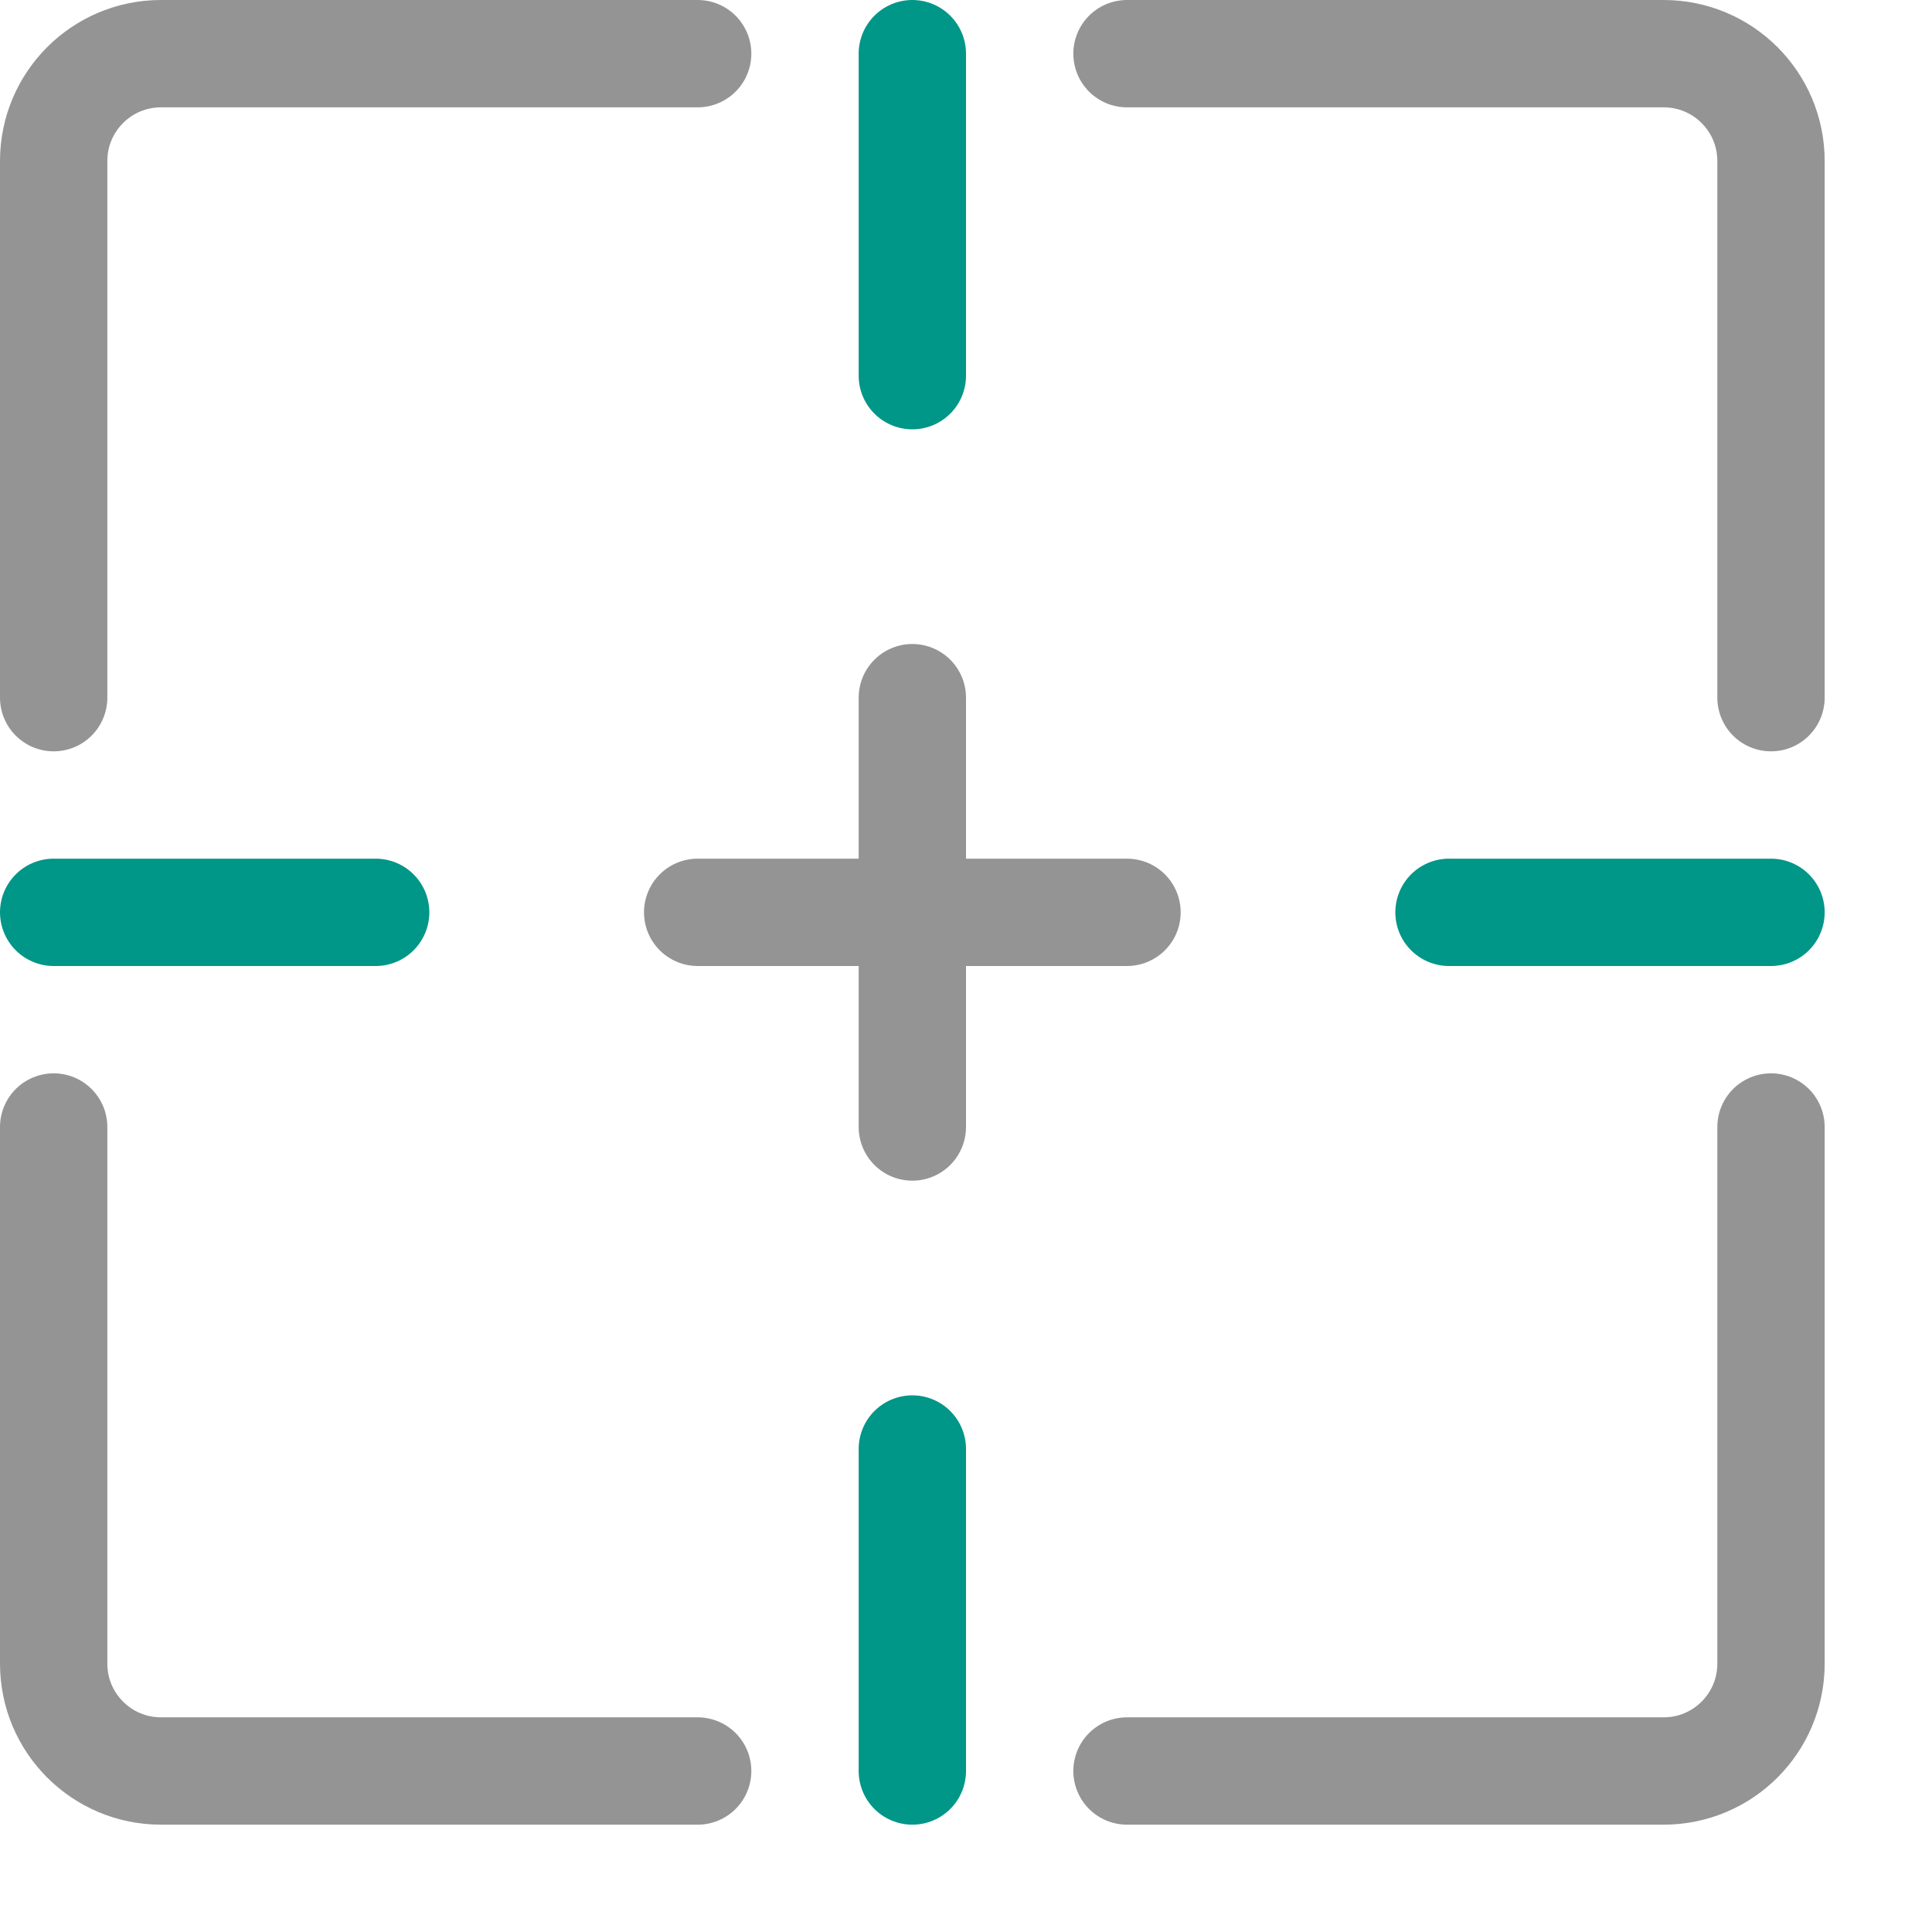
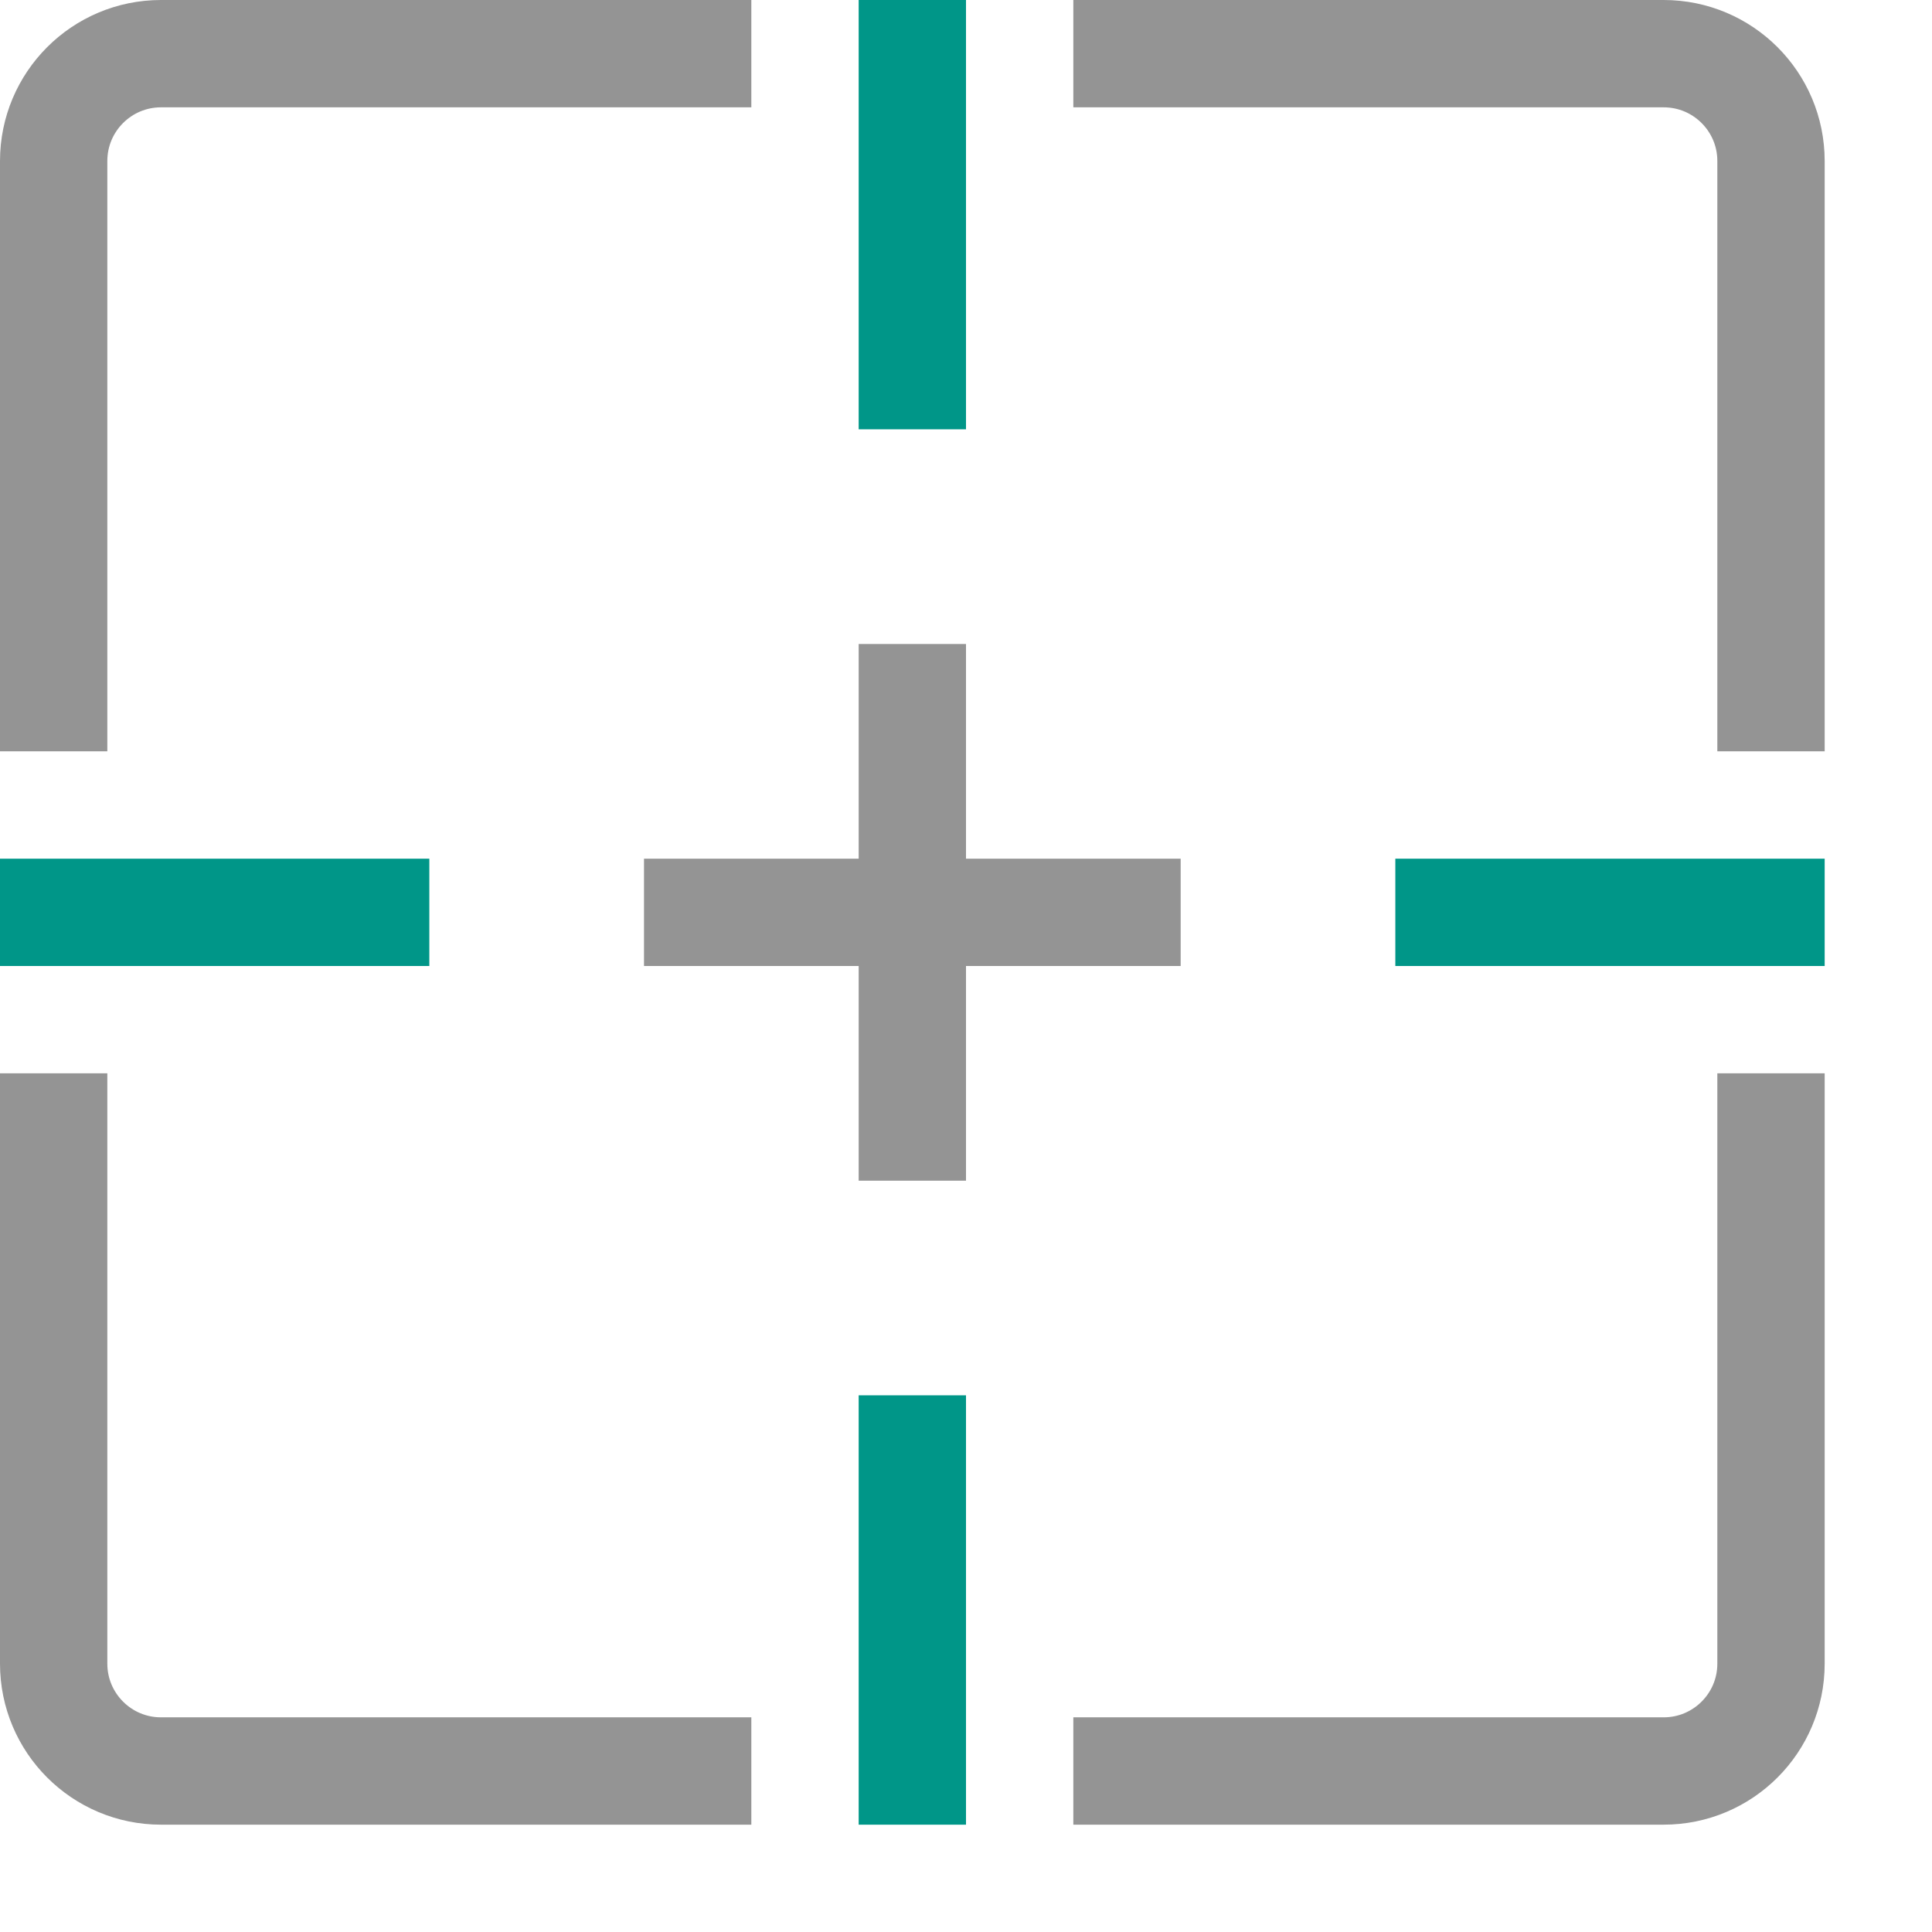
<svg xmlns="http://www.w3.org/2000/svg" viewBox="0 0 18 18">
-   <path d="M6.5,16.5h-5a1,1,0,0,1-1-1v-5" style="fill:none;stroke:#949494;stroke-linecap:round;stroke-linejoin:round" />
-   <path d="M16.5,10.5v5a1,1,0,0,1-1,1h-5" style="fill:none;stroke:#949494;stroke-linecap:round;stroke-linejoin:round" />
-   <path d="M10.5.5h5a1,1,0,0,1,1,1v5" style="fill:none;stroke:#949494;stroke-linecap:round;stroke-linejoin:round" />
-   <path d="M.5,6.5v-5a1,1,0,0,1,1-1h5" style="fill:none;stroke:#949494;stroke-linecap:round;stroke-linejoin:round" />
-   <line x1="8.5" y1="0.5" x2="8.5" y2="3.5" style="fill:none;stroke:#009688;stroke-linecap:round;stroke-linejoin:round" />
-   <line x1="8.5" y1="6.5" x2="8.5" y2="10.5" style="fill:none;stroke:#949494;stroke-linecap:round;stroke-linejoin:round" />
-   <line x1="8.5" y1="13.5" x2="8.5" y2="16.5" style="fill:none;stroke:#009688;stroke-linecap:round;stroke-linejoin:round" />
-   <line x1="16.5" y1="8.5" x2="13.5" y2="8.5" style="fill:none;stroke:#009688;stroke-linecap:round;stroke-linejoin:round" />
-   <line x1="3.5" y1="8.5" x2="0.5" y2="8.5" style="fill:none;stroke:#009688;stroke-linecap:round;stroke-linejoin:round" />
-   <line x1="10.5" y1="8.5" x2="6.5" y2="8.5" style="fill:none;stroke:#949494;stroke-linecap:round;stroke-linejoin:round" />
+   <path d="M6.5,16.5h-5a1,1,0,0,1-1-1v-5" style="fill:none;stroke:#949494;stroke-linecap:square;stroke-linejoin:round" />
+   <path d="M16.5,10.5v5a1,1,0,0,1-1,1h-5" style="fill:none;stroke:#949494;stroke-linecap:square;stroke-linejoin:round" />
+   <path d="M10.5.5h5a1,1,0,0,1,1,1v5" style="fill:none;stroke:#949494;stroke-linecap:square;stroke-linejoin:round" />
+   <path d="M.5,6.5v-5a1,1,0,0,1,1-1h5" style="fill:none;stroke:#949494;stroke-linecap:square;stroke-linejoin:round" />
+   <line x1="8.5" y1="0.5" x2="8.5" y2="3.5" style="fill:none;stroke:#009688;stroke-linecap:square;stroke-linejoin:round" />
+   <line x1="8.5" y1="6.5" x2="8.5" y2="10.5" style="fill:none;stroke:#949494;stroke-linecap:square;stroke-linejoin:round" />
+   <line x1="8.5" y1="13.5" x2="8.5" y2="16.5" style="fill:none;stroke:#009688;stroke-linecap:square;stroke-linejoin:round" />
+   <line x1="16.5" y1="8.5" x2="13.5" y2="8.5" style="fill:none;stroke:#009688;stroke-linecap:square;stroke-linejoin:round" />
+   <line x1="3.5" y1="8.5" x2="0.5" y2="8.5" style="fill:none;stroke:#009688;stroke-linecap:square;stroke-linejoin:round" />
+   <line x1="10.5" y1="8.5" x2="6.5" y2="8.5" style="fill:none;stroke:#949494;stroke-linecap:square;stroke-linejoin:round" />
</svg>
